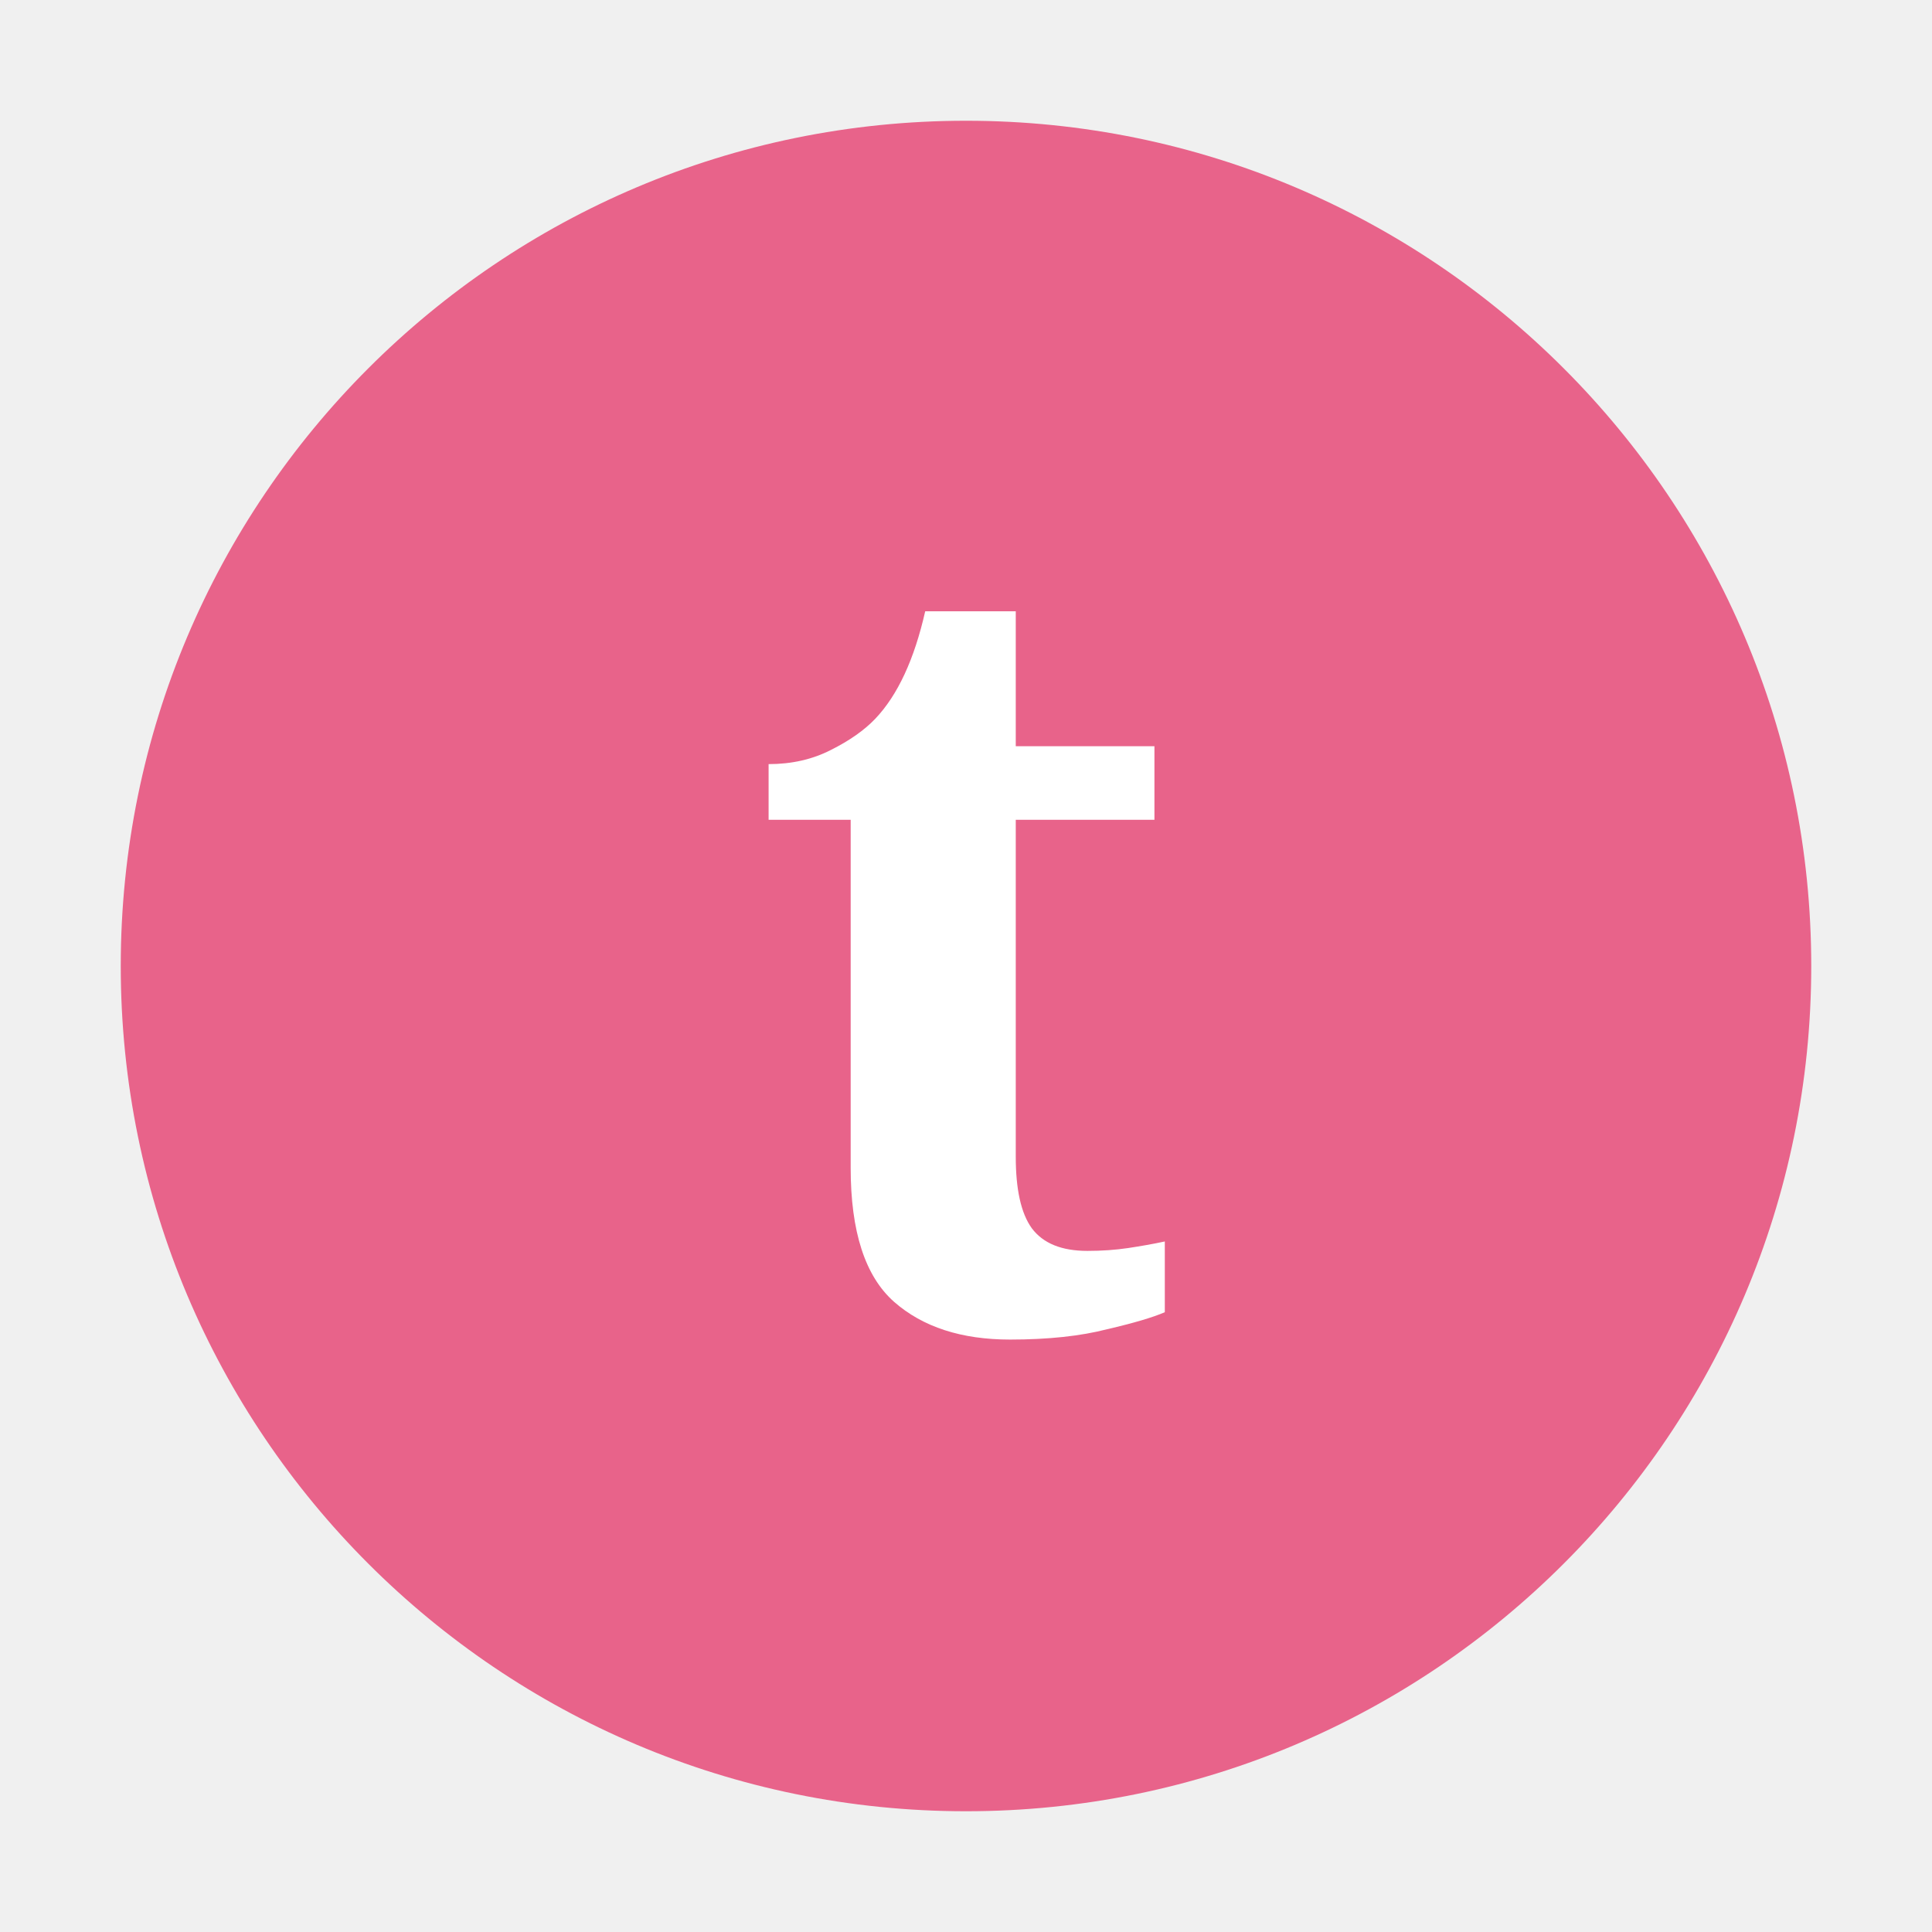
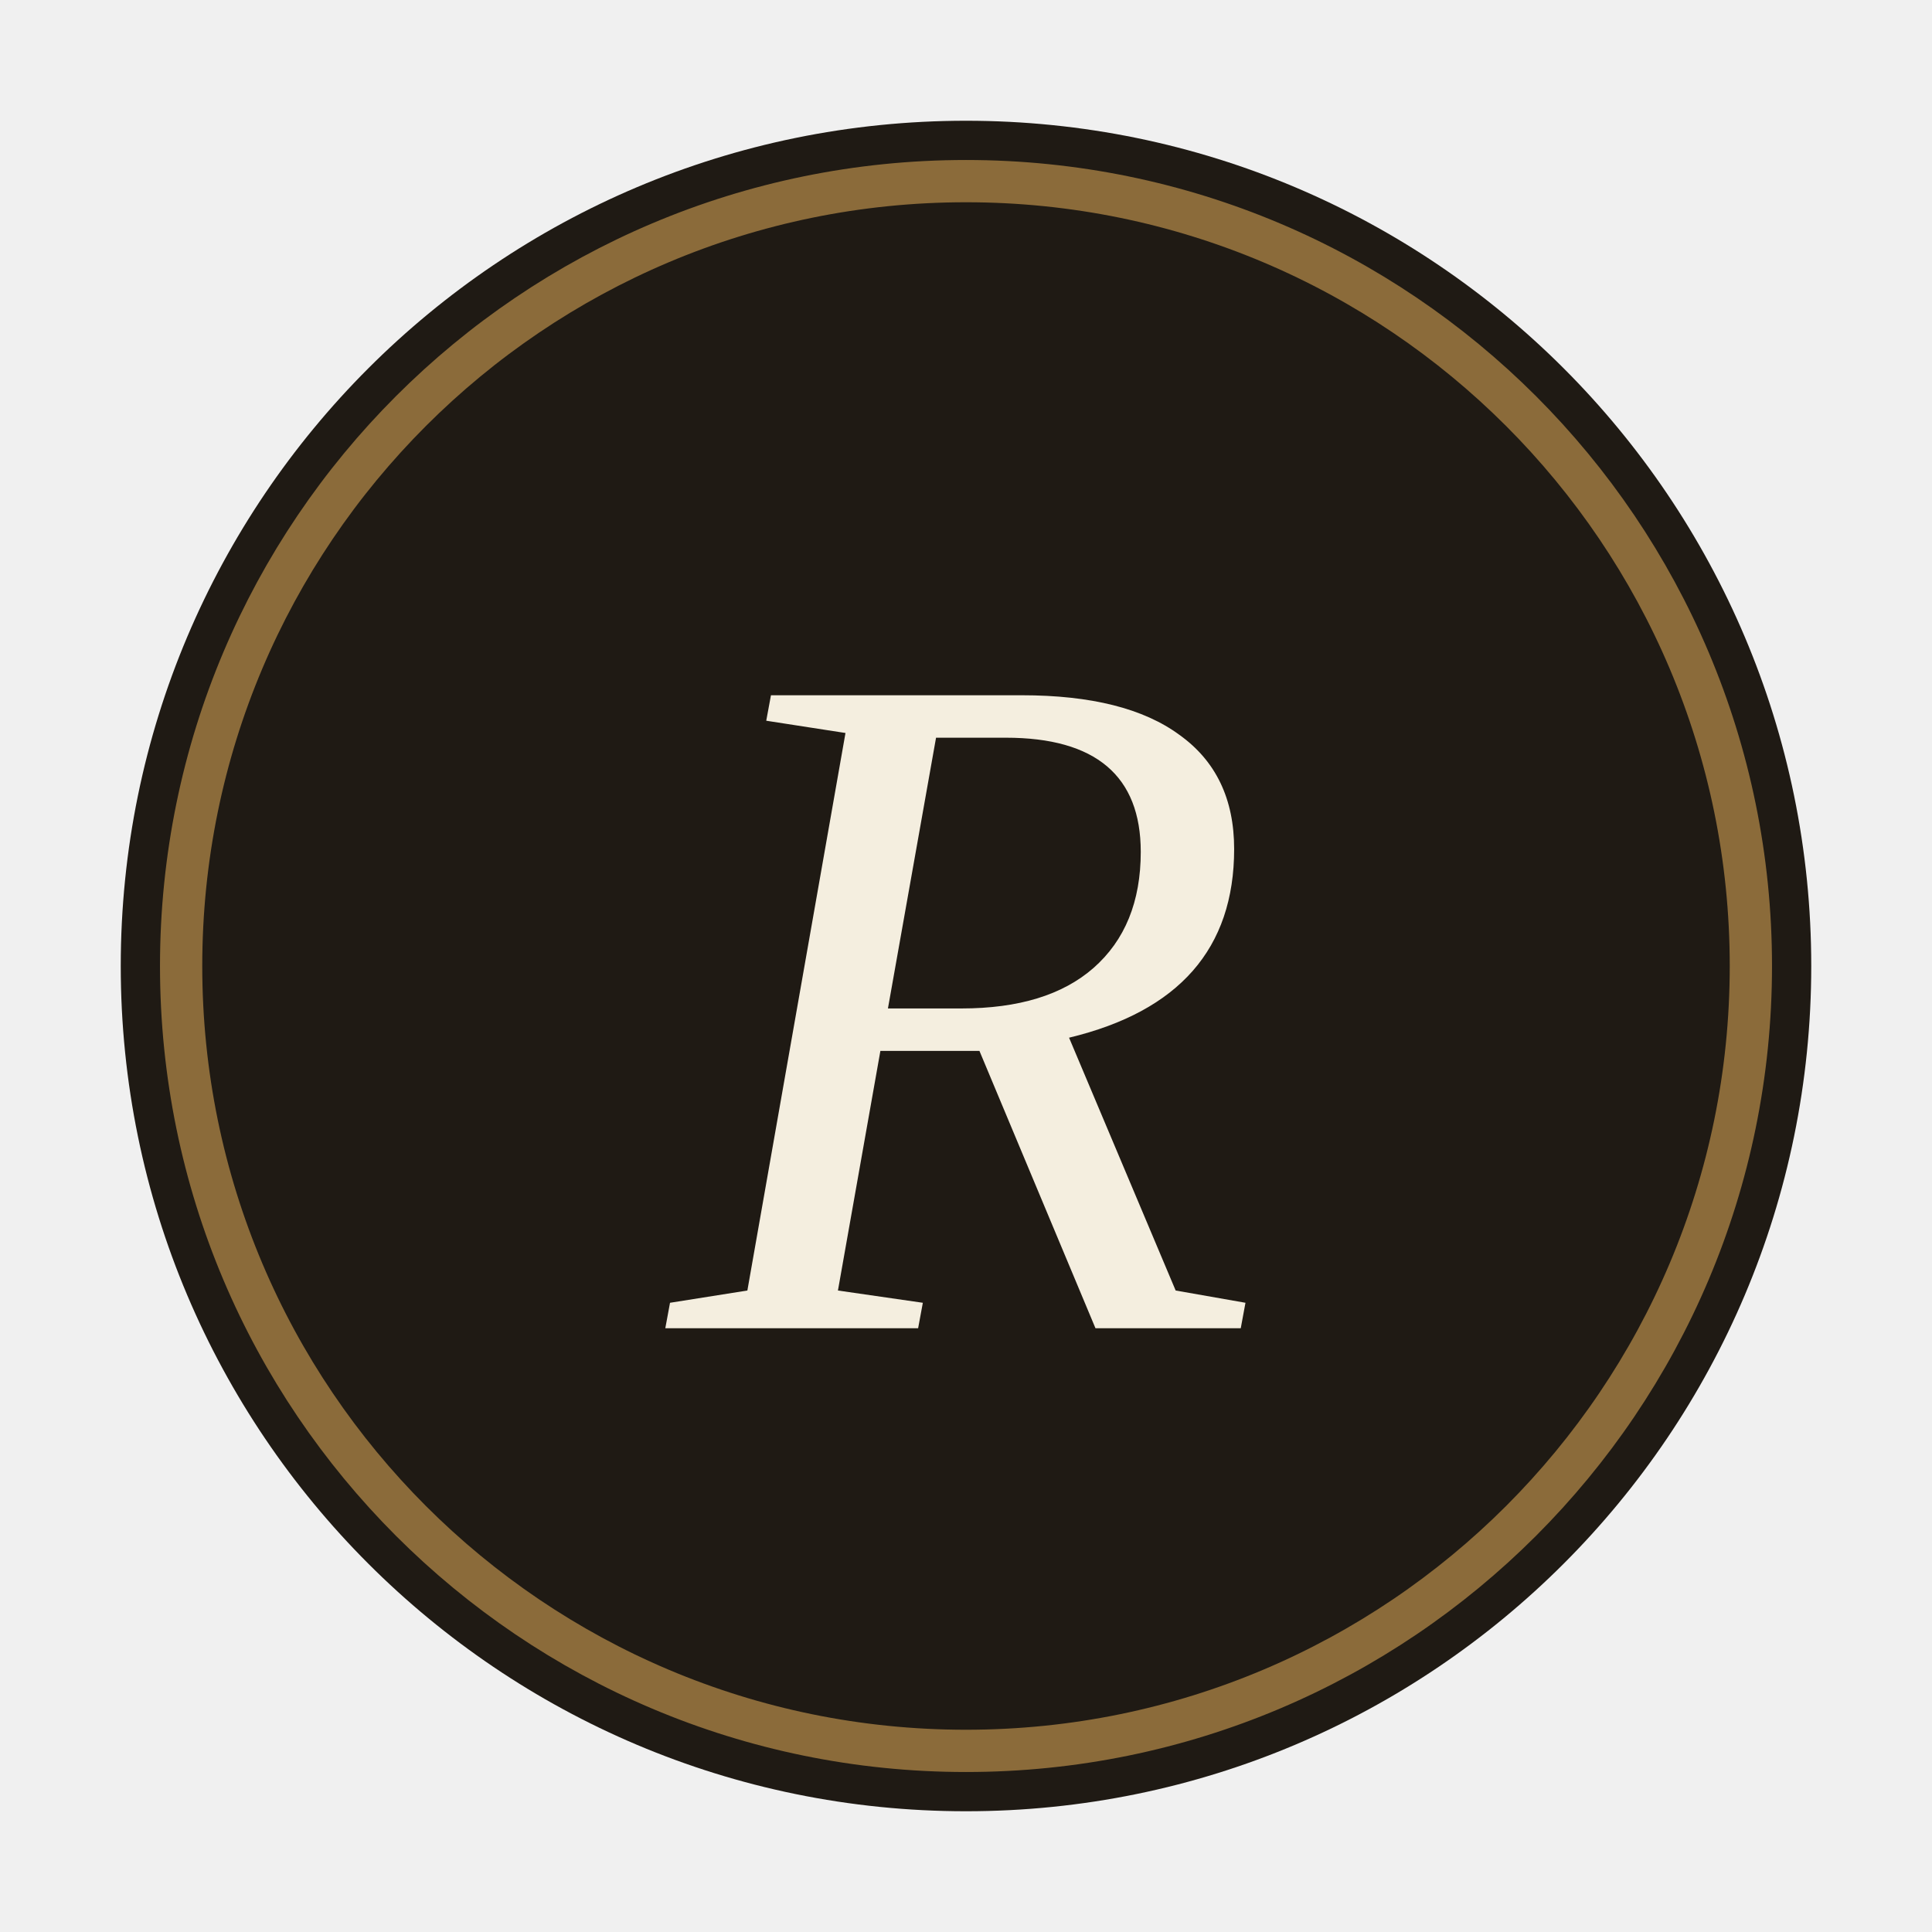
<svg xmlns="http://www.w3.org/2000/svg" viewBox="0 0 32 32">
-   <circle cx="16" cy="16" r="14" fill="#e8638a" />
-   <text x="16" y="22" font-family="Georgia,serif" font-size="18" font-weight="700" text-anchor="middle" fill="#fff">t</text>
+   <circle cx="16" cy="16" r="14" fill="#1f1a14" />
+   <circle cx="16" cy="16" r="13" fill="none" stroke="#8b6b3a" stroke-width="0.7" />
+   <text x="16" y="22" font-family="Georgia,'Times New Roman',serif" font-size="16" font-weight="500" font-style="italic" text-anchor="middle" fill="#f4eedf">R</text>
</svg>
